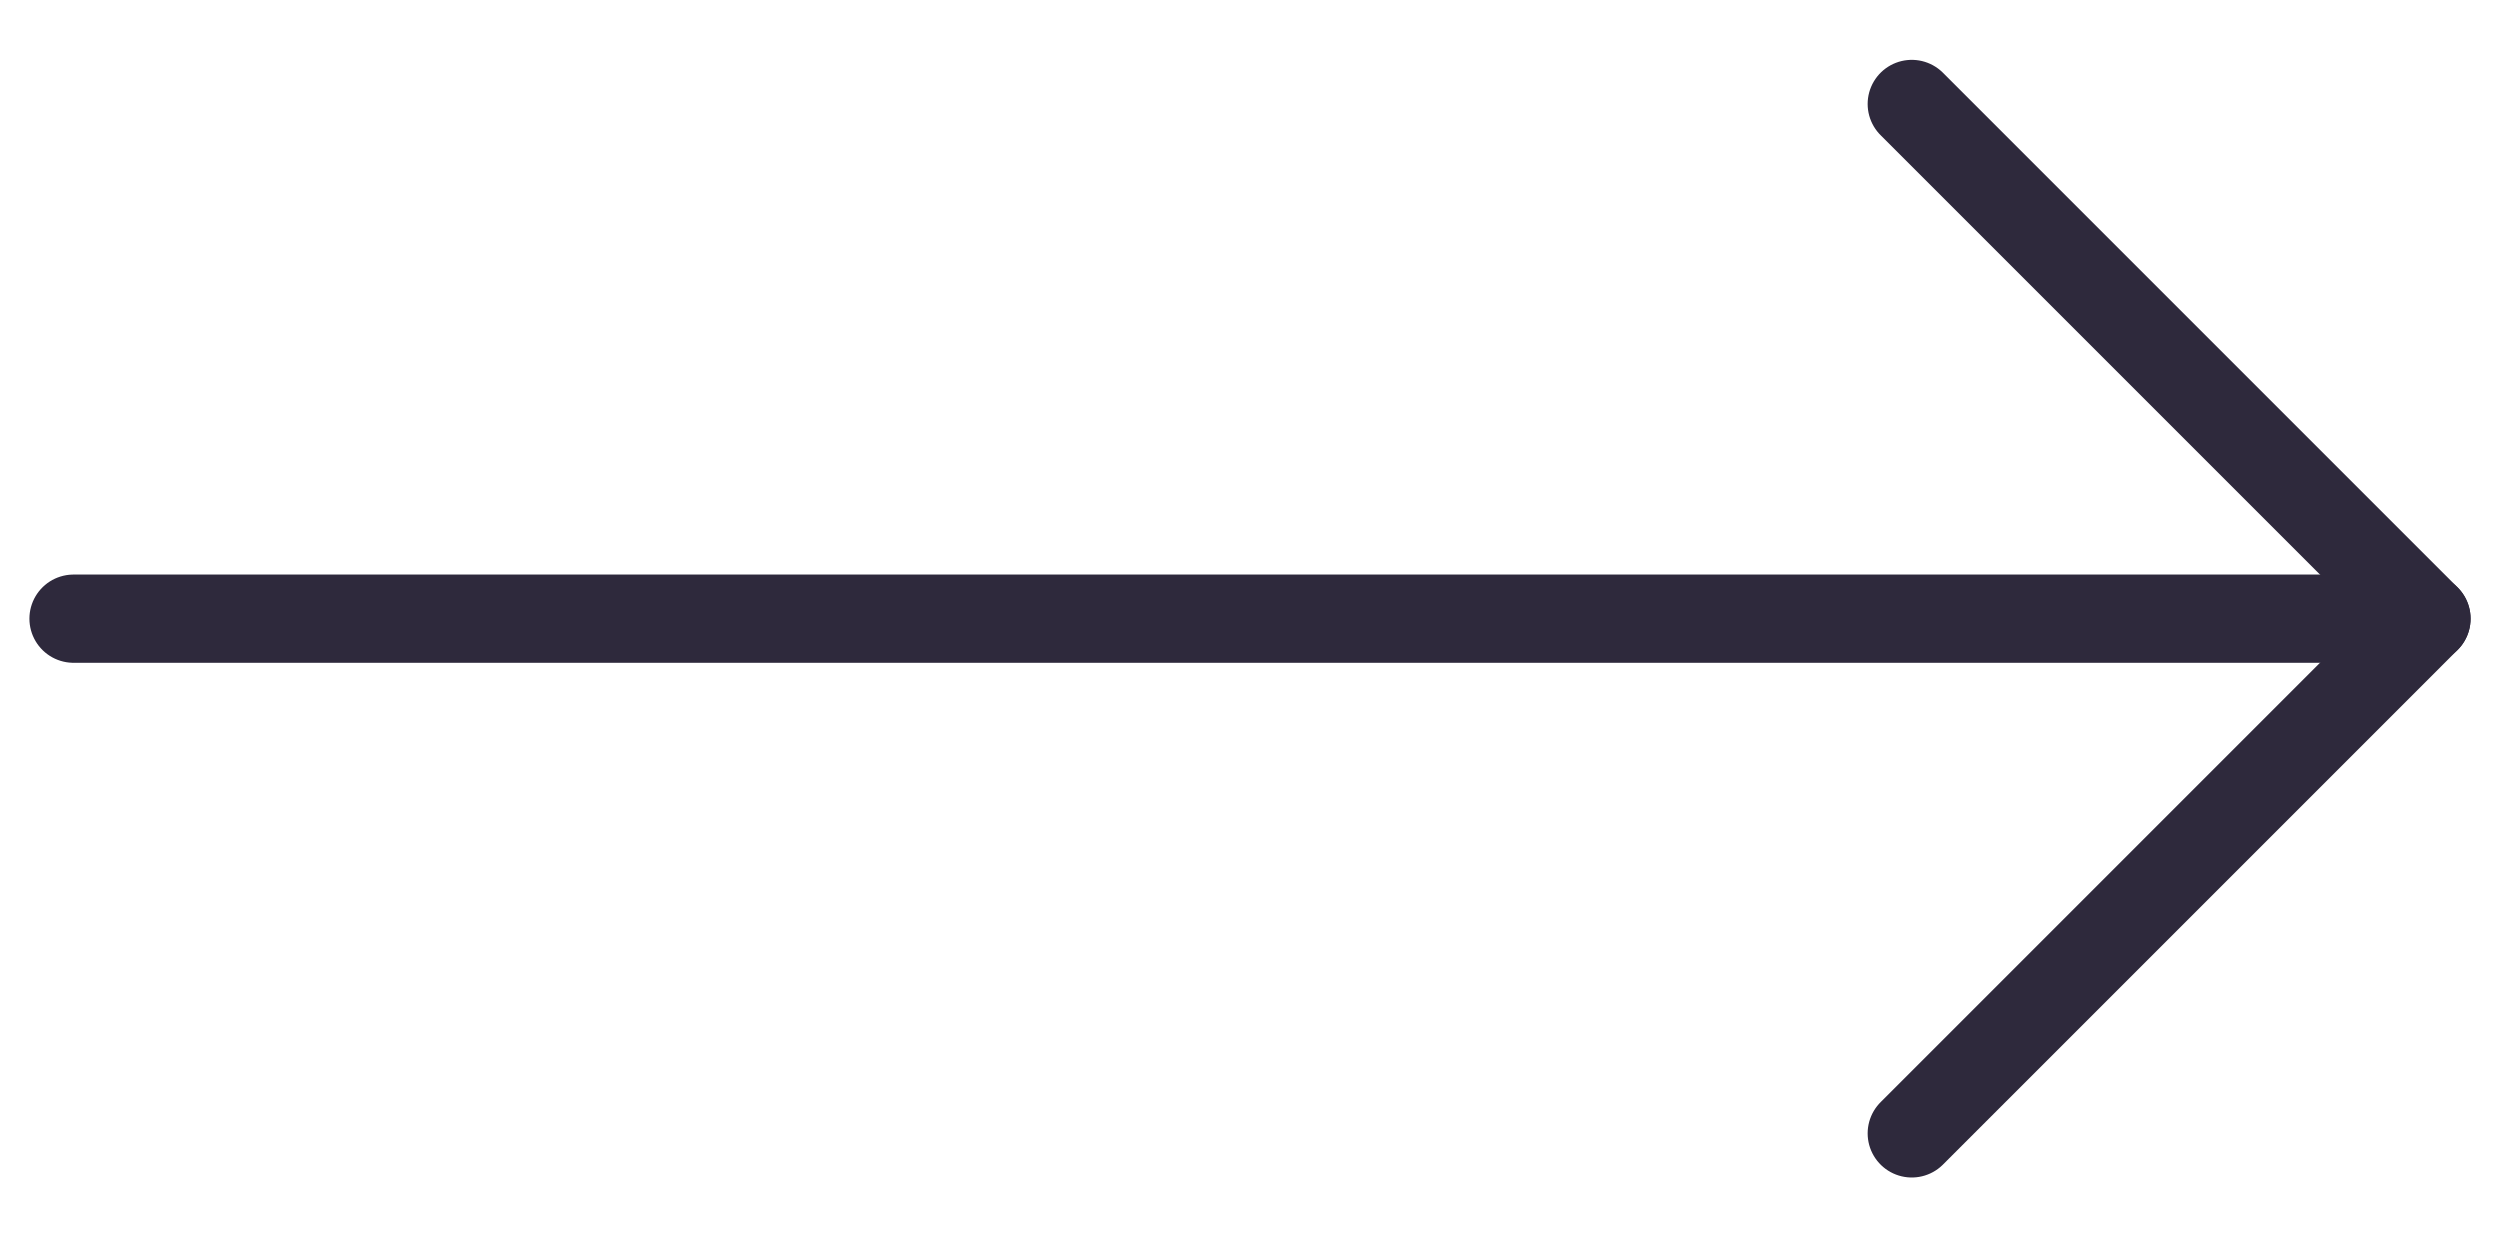
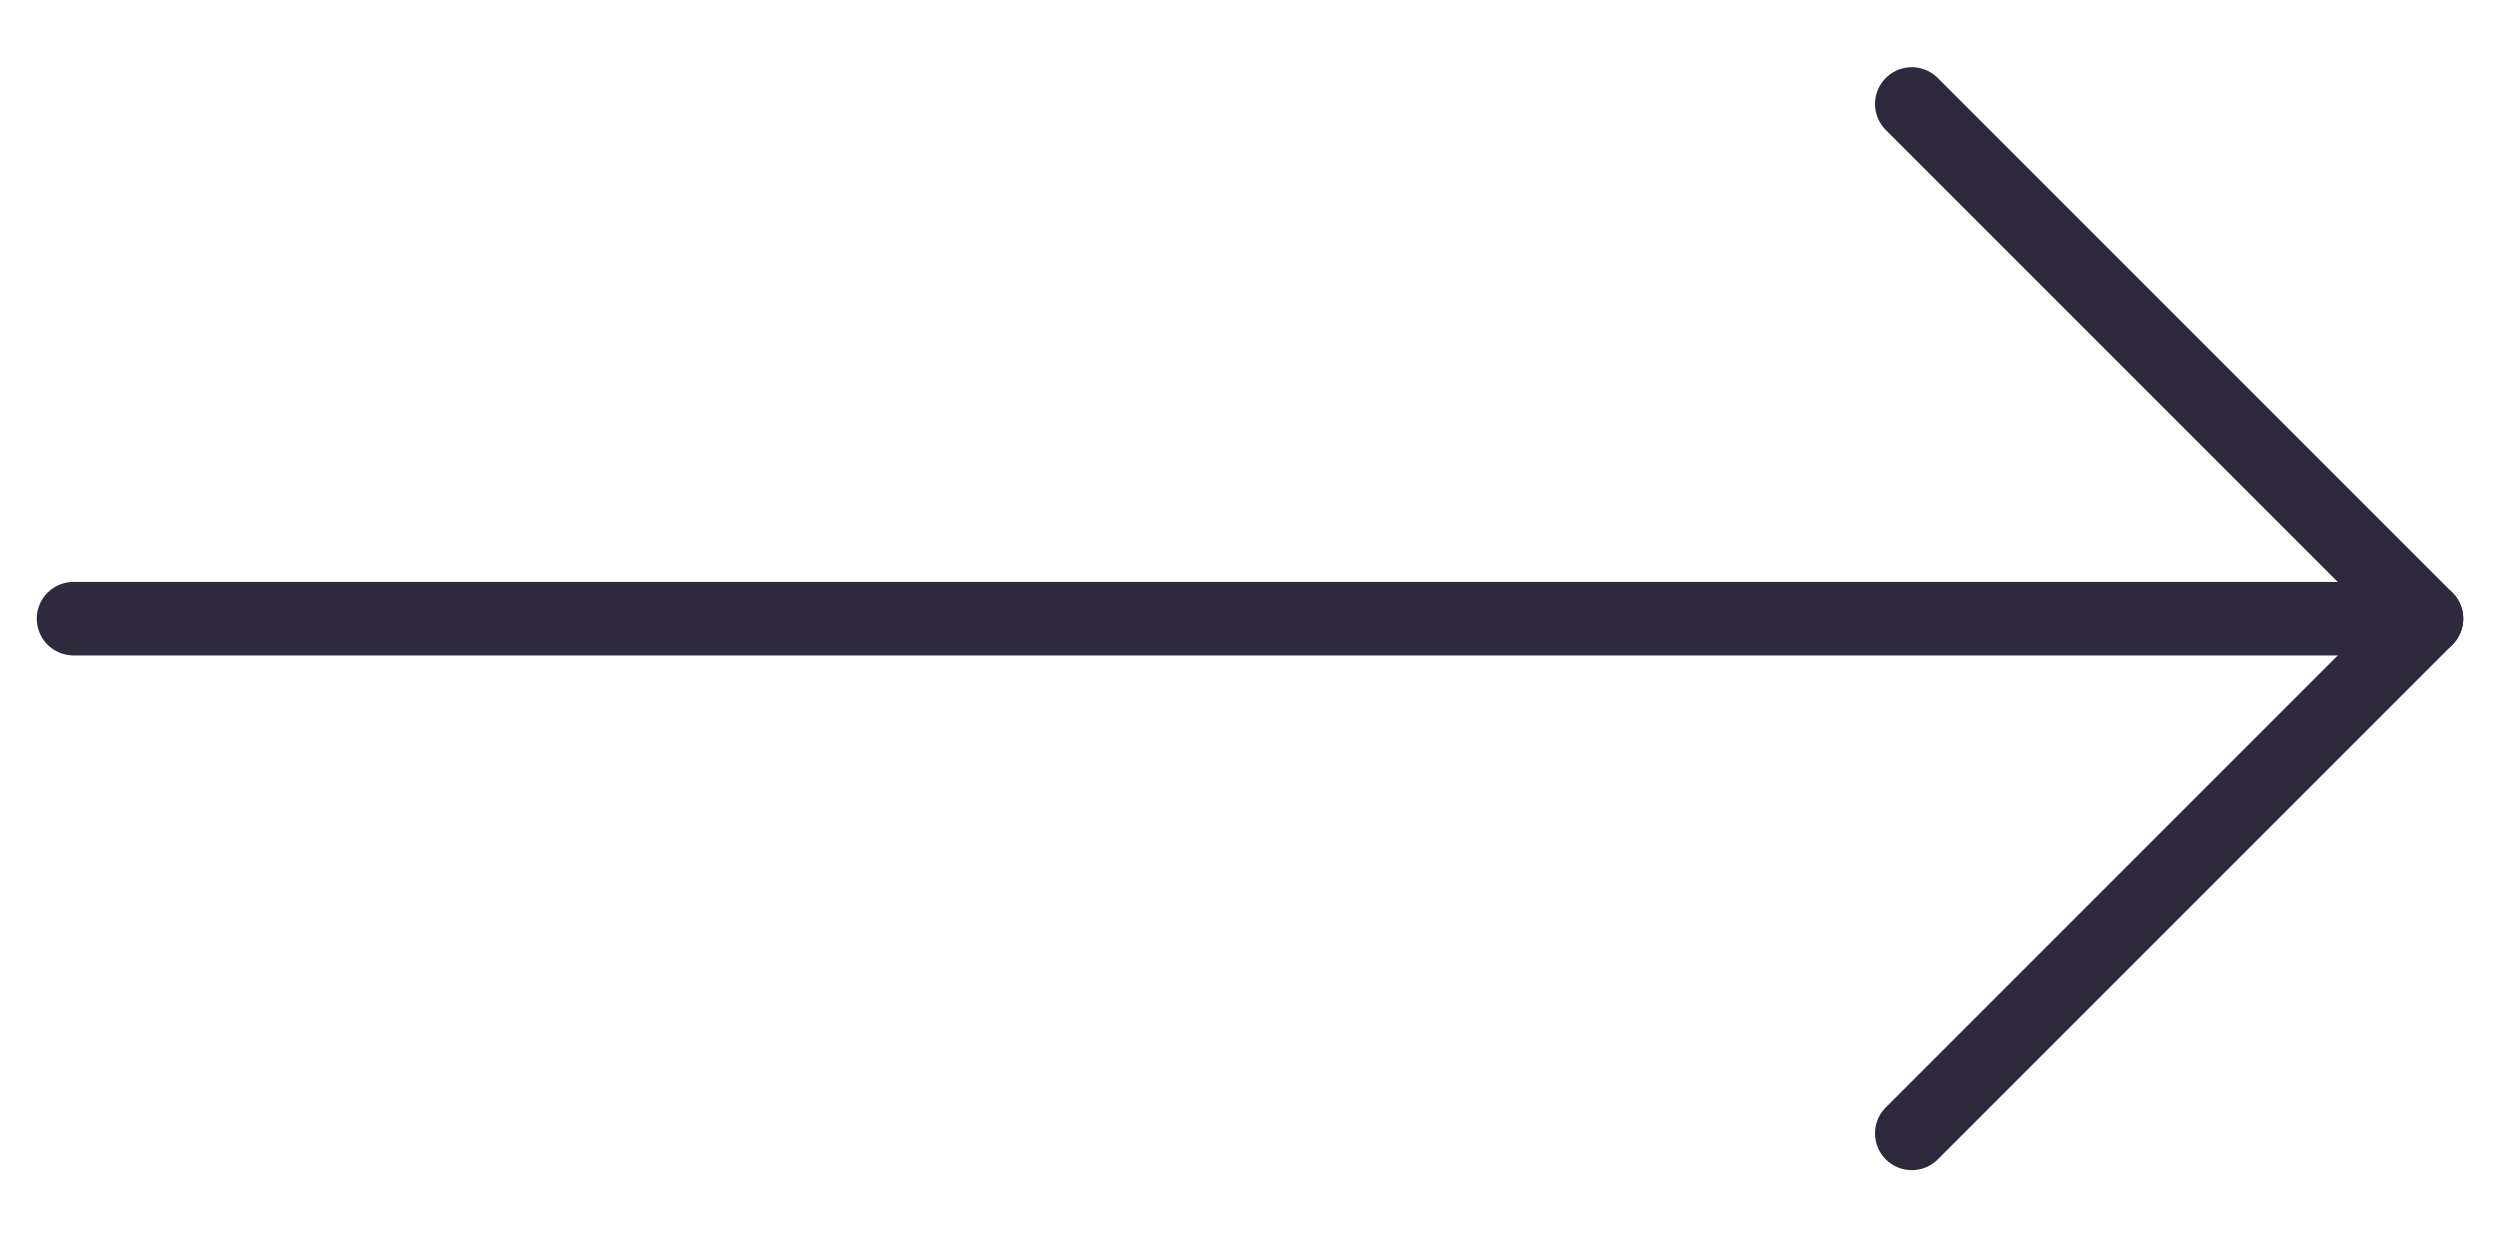
<svg xmlns="http://www.w3.org/2000/svg" width="34" height="16.828" viewBox="0 0 34 16.828">
  <g id="arrow-left" transform="translate(38 20.414) rotate(180)">
-     <line id="Line_10" data-name="Line 10" x1="32" transform="translate(5 12)" fill="none" stroke="#2e293c" stroke-linecap="round" stroke-linejoin="round" stroke-width="1.2" />
-     <path id="Path_3" data-name="Path 3" d="M12,19,5,12l7-7" fill="none" stroke="#2e293c" stroke-linecap="round" stroke-linejoin="round" stroke-width="1.2" />
+     <line id="Line_10" data-name="Line 10" x1="32" transform="translate(5 12)" fill="none" stroke="#2e293c" stroke-linecap="round" stroke-linejoin="round" strokeWidth="1.2" />
+     <path id="Path_3" data-name="Path 3" d="M12,19,5,12l7-7" fill="none" stroke="#2e293c" stroke-linecap="round" stroke-linejoin="round" strokeWidth="1.2" />
  </g>
</svg>
